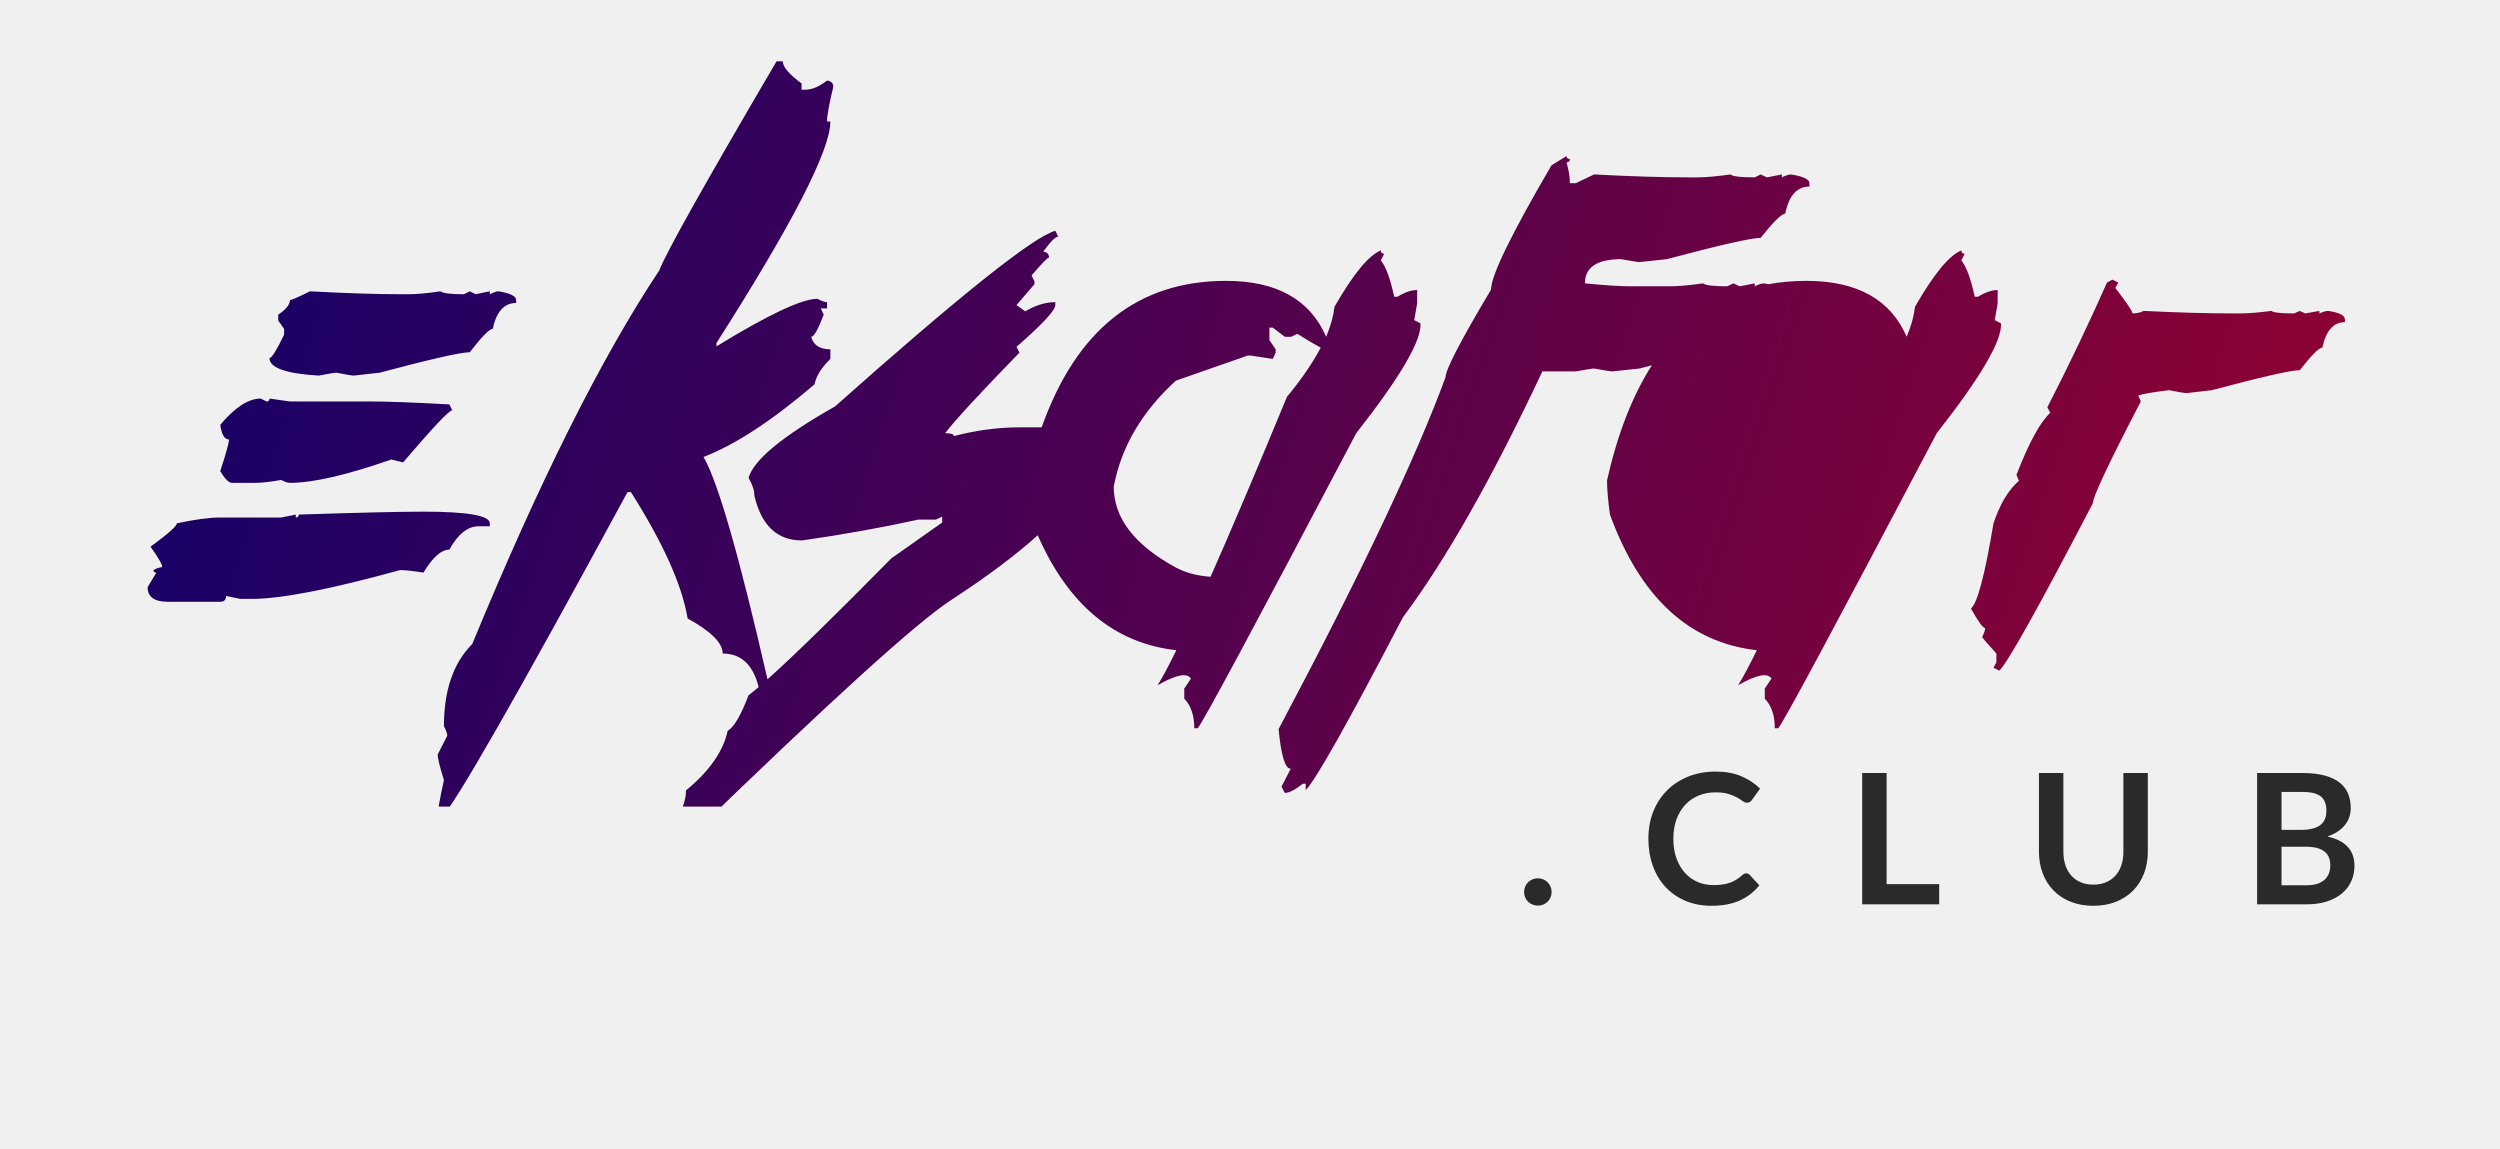
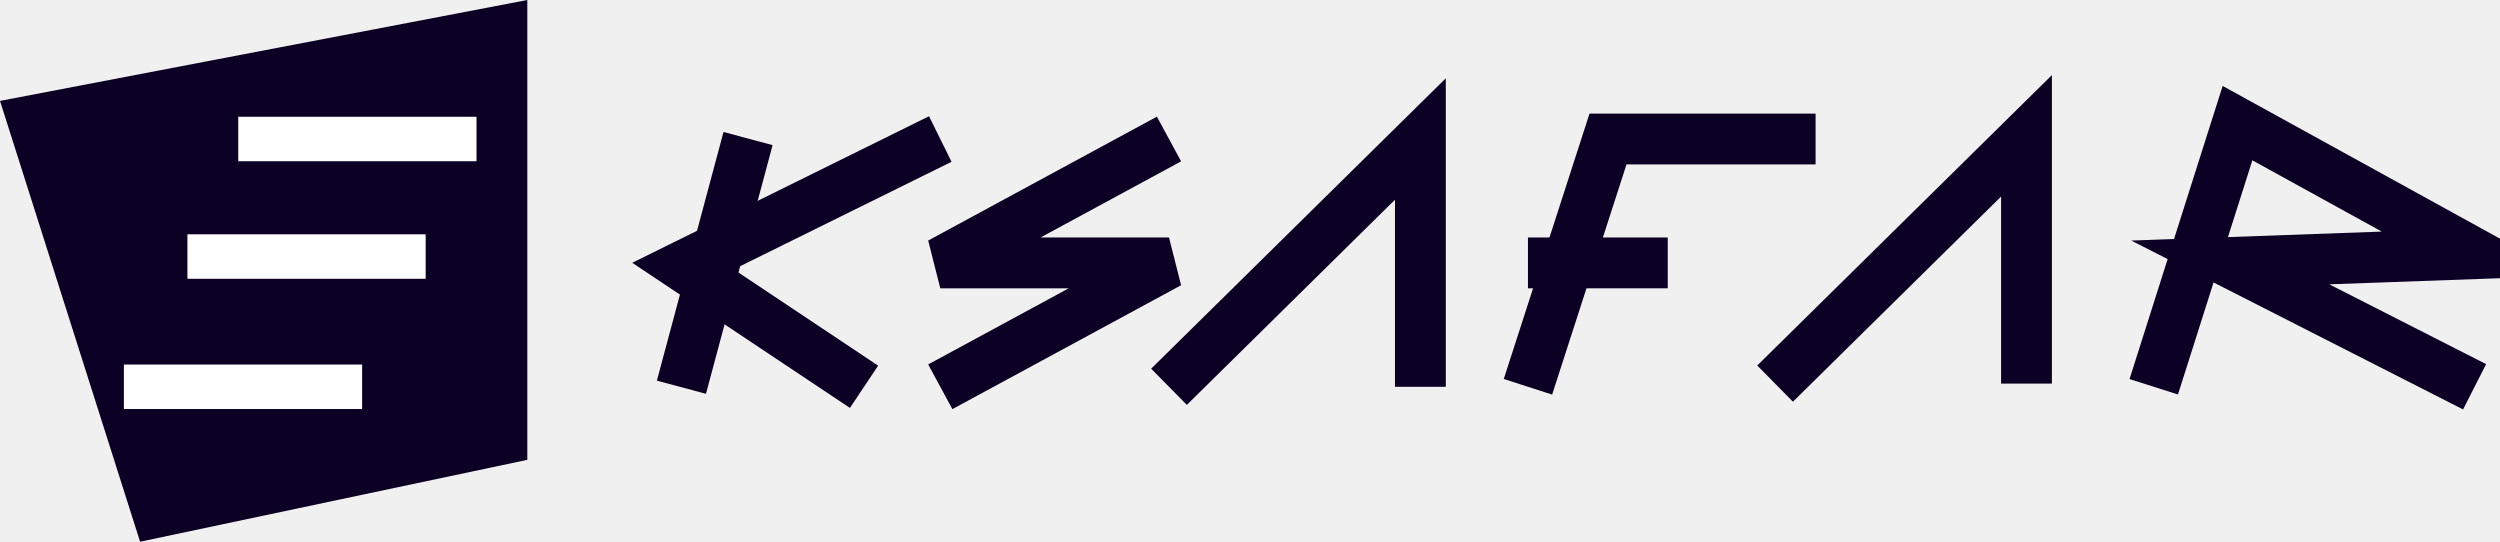
- <svg xmlns="http://www.w3.org/2000/svg" xmlns:xlink="http://www.w3.org/1999/xlink" width="234px" height="107.5px" viewBox="0 0 234 107.5" version="1.1">
-   <defs>
-     <linearGradient gradientUnits="userSpaceOnUse" x1="0" y1="0" x2="234" y2="75.5" id="gradient_1">
-       <stop offset="0%" stop-color="#09016E" />
-       <stop offset="100%" stop-color="#9C022D" />
-     </linearGradient>
-     <path d="M72.684 5.742L73.269 5.742Q73.269 6.523 75.027 7.812L75.027 8.398L75.34 8.398Q76.316 8.398 77.41 7.539Q77.996 7.617 77.996 8.125Q77.41 10.547 77.41 11.367L77.723 11.367Q77.723 15.391 67.059 32.109L67.059 32.422Q74.324 27.969 76.512 27.969Q77.098 28.281 77.41 28.281L77.41 28.867L76.824 28.867L77.098 29.453Q76.316 31.523 75.926 31.523Q76.238 32.695 77.723 32.695L77.723 33.594Q76.473 34.805 76.238 35.977Q70.301 41.055 65.848 42.773Q67.853 46.179 71.838 63.586Q75.44 60.372 83.426 52.266L88.191 48.906L88.191 48.359L87.606 48.633L85.965 48.633Q80.809 49.766 75.066 50.586Q71.59 50.586 70.613 46.406Q70.613 45.664 70.066 44.727Q70.769 42.227 78.152 38.047Q95.731 22.422 98.777 21.602L99.051 22.148Q98.66 22.148 97.644 23.555Q98.191 23.633 98.191 24.102Q97.996 24.102 96.551 25.781L96.824 26.328L96.824 26.602L95.144 28.555L95.965 29.141Q97.41 28.281 98.777 28.281L98.777 28.555Q98.777 29.297 95.144 32.461L95.418 33.008Q89.832 38.75 88.465 40.547Q89.285 40.547 89.285 40.82Q92.41 40 95.418 40L97.499 40Q102.369 26.289 114.754 26.289Q121.863 26.289 124.129 31.523Q124.754 30.039 124.91 28.711Q127.527 24.141 129.246 23.438Q129.246 23.75 129.559 23.75L129.246 24.375Q129.949 25.234 130.496 27.773L130.809 27.773Q131.824 27.148 132.645 27.148L132.645 28.398L132.371 29.961L132.957 30.273Q133.113 32.695 126.941 40.547Q112.605 67.773 112.098 68.164L111.785 68.164Q111.785 66.367 110.848 65.391L110.848 64.453L111.473 63.516Q110.926 62.656 108.348 64.141Q109.012 63.086 110.105 60.859Q101.435 59.896 97.132 50.099Q94.061 52.879 89.012 56.172Q84.246 59.258 64.481 78.438Q57.801 83.477 55.848 84.023L55.574 83.477Q64.207 77.891 64.207 73.984Q67.488 71.289 68.113 68.398Q68.973 67.93 70.066 65.078Q70.469 64.771 71.008 64.311Q70.23 61.172 67.644 61.172Q67.644 59.688 64.363 57.891Q63.582 53.203 59.051 46.055L58.738 46.055Q43.035 75 41.277 76.562L40.965 76.562L40.965 76.25Q40.965 75.742 41.551 73.008Q40.965 71.133 40.965 70.625L41.863 68.867Q41.863 68.555 41.551 67.969Q41.551 62.93 44.207 60.273Q53.582 37.539 61.707 25.312Q62.645 22.852 72.684 5.742ZM146.941 14.883Q146.629 14.883 146.629 14.609L145.223 15.469Q139.559 25.156 139.559 27.109Q135.301 34.258 135.301 35.312Q131.121 46.68 119.676 68.242Q120.027 71.953 120.809 71.953L119.949 73.633L120.262 74.219Q120.848 74.219 121.941 73.359L122.215 73.359L122.215 73.945Q123.582 72.617 131.316 57.773Q137.332 49.727 144.363 34.766L147.488 34.766Q148.973 34.492 149.207 34.492Q150.691 34.766 150.887 34.766L153.465 34.492Q154.062 34.334 154.618 34.188Q151.893 38.434 150.418 44.961Q150.418 46.172 150.691 48.164Q154.949 59.805 164.441 60.859Q163.348 63.086 162.684 64.141Q165.262 62.656 165.809 63.516L165.184 64.453L165.184 65.391Q166.121 66.367 166.121 68.164L166.434 68.164Q166.941 67.773 181.277 40.547Q187.449 32.695 187.293 30.273L186.707 29.961L186.98 28.398L186.98 27.148Q186.16 27.148 185.145 27.773L184.832 27.773Q184.285 25.234 183.582 24.375L183.895 23.75Q183.582 23.75 183.582 23.438Q181.863 24.141 179.246 28.711Q179.09 30.039 178.465 31.523Q176.199 26.289 169.09 26.289Q167.22 26.289 165.522 26.602Q165.328 26.56 165.105 26.523Q164.793 26.523 164.246 26.797L164.246 26.523L162.84 26.797L162.254 26.523L161.668 26.797Q159.715 26.797 159.402 26.523Q157.488 26.797 156.277 26.797L152.605 26.797Q151.16 26.797 148.348 26.523Q148.348 24.258 151.746 24.258Q153.23 24.531 153.465 24.531L156.004 24.258Q163.504 22.266 164.793 22.266Q166.59 20 167.098 20Q167.605 17.461 169.363 17.461L169.363 17.148Q169.363 16.602 167.645 16.328Q167.332 16.328 166.785 16.602L166.785 16.328L165.379 16.602L164.793 16.328L164.246 16.602Q162.254 16.602 161.98 16.328Q160.027 16.602 158.855 16.602L157.996 16.602Q154.441 16.602 149.207 16.328L147.488 17.148L146.941 17.148Q146.941 16.289 146.629 15.195Q146.941 15.195 146.941 14.883ZM198.27 26.445L197.723 26.172L197.215 26.445Q194.676 32.188 191.629 38.125L191.902 38.633Q190.457 40 188.738 44.453L188.973 45Q187.488 46.289 186.59 48.984Q185.379 56.25 184.48 56.953Q185.496 58.789 185.809 58.789Q185.809 59.062 185.535 59.609Q185.535 59.727 186.863 61.172L186.863 61.992L186.59 62.5L187.137 62.773Q188.27 61.719 195.887 47.109Q195.887 46.211 200.379 37.578L200.145 37.031Q200.691 36.797 203.035 36.523Q204.441 36.797 204.637 36.797L207.02 36.523Q214.051 34.648 215.262 34.648Q216.902 32.539 217.371 32.539Q217.879 30.156 219.48 30.156L219.48 29.883Q219.48 29.336 217.918 29.102Q217.605 29.102 217.098 29.336L217.098 29.102L215.77 29.336L215.262 29.102L214.715 29.336Q212.879 29.336 212.605 29.102Q210.77 29.336 209.676 29.336L208.895 29.336Q205.535 29.336 200.652 29.102Q200.184 29.336 199.598 29.336Q199.598 29.023 197.996 26.953L198.27 26.445ZM29.012 27.266Q34.051 27.539 37.449 27.539L38.27 27.539Q39.402 27.539 41.238 27.266Q41.512 27.539 43.426 27.539L43.973 27.266L44.52 27.539L45.848 27.266L45.848 27.539Q46.395 27.266 46.668 27.266Q48.309 27.539 48.309 28.086L48.309 28.359Q46.629 28.359 46.121 30.781Q45.652 30.781 43.973 32.969Q42.723 32.969 35.535 34.883L33.113 35.156Q32.879 35.156 31.473 34.883Q31.277 34.883 29.832 35.156Q25.223 34.883 25.223 33.516Q25.535 33.516 26.59 31.328L26.59 30.781L26.043 30L26.043 29.453Q27.137 28.711 27.137 28.086Q27.371 28.086 29.012 27.266ZM123.621 32.539Q122.801 32.109 121.434 31.25L120.848 31.523L120.262 31.523L119.129 30.664L118.816 30.664L118.816 31.836L119.402 32.695L119.402 33.008L119.129 33.594L117.059 33.281L116.785 33.281L110.066 35.625Q105.301 39.961 104.246 45.547Q104.246 49.961 110.066 53.125Q111.473 53.867 113.309 53.984Q116.199 47.461 120.457 37.148Q122.488 34.688 123.621 32.539ZM177.957 32.539Q177.137 32.109 175.77 31.25L175.184 31.523L174.598 31.523L173.465 30.664L173.152 30.664L173.152 31.836L173.738 32.695L173.738 33.008L173.465 33.594L171.395 33.281L171.121 33.281L164.402 35.625Q159.637 39.961 158.582 45.547Q158.582 49.961 164.402 53.125Q165.809 53.867 167.645 53.984Q170.535 47.461 174.793 37.148Q176.824 34.688 177.957 32.539ZM24.402 37.305L24.949 37.578Q25.223 37.578 25.223 37.305L27.137 37.578L34.715 37.578Q37.059 37.578 42.059 37.852L42.332 38.398Q41.902 38.398 37.723 43.281L36.629 43.008Q30.379 45.195 27.137 45.195Q26.824 45.195 26.316 44.922Q24.832 45.195 23.855 45.195L21.707 45.195Q21.277 45.195 20.613 44.102Q21.434 41.602 21.434 41.133Q20.809 41.133 20.613 39.766Q22.684 37.305 24.402 37.305ZM39.637 47.891Q45.848 47.891 45.848 48.984L45.848 49.258L44.793 49.258Q43.27 49.258 42.059 51.445Q40.926 51.445 39.637 53.594Q38.113 53.359 37.449 53.359Q27.684 56.055 23.582 56.055L22.488 56.055L21.16 55.781Q21.16 56.328 20.613 56.328L15.73 56.328Q13.816 56.328 13.816 54.961L14.637 53.594Q14.363 53.594 14.363 53.359Q14.871 53.086 15.184 53.086Q15.184 52.695 14.09 51.172Q16.551 49.375 16.551 48.984Q19.09 48.438 20.613 48.438L26.316 48.438L27.684 48.164L27.684 48.438Q27.957 48.438 27.957 48.164Q36.355 47.891 39.637 47.891Z" id="path_1" />
-     <clipPath id="mask_1">
-       <use xlink:href="#path_1" />
-     </clipPath>
-   </defs>
-   <g id="Group">
-     <g id="Rectangle-Mask">
-       <g id="EKSAFAR" fill="#000000" fill-opacity="0">
-         <path d="M72.684 5.742L73.269 5.742Q73.269 6.523 75.027 7.812L75.027 8.398L75.34 8.398Q76.316 8.398 77.41 7.539Q77.996 7.617 77.996 8.125Q77.41 10.547 77.41 11.367L77.723 11.367Q77.723 15.391 67.059 32.109L67.059 32.422Q74.324 27.969 76.512 27.969Q77.098 28.281 77.41 28.281L77.41 28.867L76.824 28.867L77.098 29.453Q76.316 31.523 75.926 31.523Q76.238 32.695 77.723 32.695L77.723 33.594Q76.473 34.805 76.238 35.977Q70.301 41.055 65.848 42.773Q67.853 46.179 71.838 63.586Q75.44 60.372 83.426 52.266L88.191 48.906L88.191 48.359L87.606 48.633L85.965 48.633Q80.809 49.766 75.066 50.586Q71.59 50.586 70.613 46.406Q70.613 45.664 70.066 44.727Q70.769 42.227 78.152 38.047Q95.731 22.422 98.777 21.602L99.051 22.148Q98.66 22.148 97.644 23.555Q98.191 23.633 98.191 24.102Q97.996 24.102 96.551 25.781L96.824 26.328L96.824 26.602L95.144 28.555L95.965 29.141Q97.41 28.281 98.777 28.281L98.777 28.555Q98.777 29.297 95.144 32.461L95.418 33.008Q89.832 38.75 88.465 40.547Q89.285 40.547 89.285 40.82Q92.41 40 95.418 40L97.499 40Q102.369 26.289 114.754 26.289Q121.863 26.289 124.129 31.523Q124.754 30.039 124.91 28.711Q127.527 24.141 129.246 23.438Q129.246 23.75 129.559 23.75L129.246 24.375Q129.949 25.234 130.496 27.773L130.809 27.773Q131.824 27.148 132.645 27.148L132.645 28.398L132.371 29.961L132.957 30.273Q133.113 32.695 126.941 40.547Q112.605 67.773 112.098 68.164L111.785 68.164Q111.785 66.367 110.848 65.391L110.848 64.453L111.473 63.516Q110.926 62.656 108.348 64.141Q109.012 63.086 110.105 60.859Q101.435 59.896 97.132 50.099Q94.061 52.879 89.012 56.172Q84.246 59.258 64.481 78.438Q57.801 83.477 55.848 84.023L55.574 83.477Q64.207 77.891 64.207 73.984Q67.488 71.289 68.113 68.398Q68.973 67.93 70.066 65.078Q70.469 64.771 71.008 64.311Q70.23 61.172 67.644 61.172Q67.644 59.688 64.363 57.891Q63.582 53.203 59.051 46.055L58.738 46.055Q43.035 75 41.277 76.562L40.965 76.562L40.965 76.25Q40.965 75.742 41.551 73.008Q40.965 71.133 40.965 70.625L41.863 68.867Q41.863 68.555 41.551 67.969Q41.551 62.93 44.207 60.273Q53.582 37.539 61.707 25.312Q62.645 22.852 72.684 5.742ZM146.941 14.883Q146.629 14.883 146.629 14.609L145.223 15.469Q139.559 25.156 139.559 27.109Q135.301 34.258 135.301 35.312Q131.121 46.68 119.676 68.242Q120.027 71.953 120.809 71.953L119.949 73.633L120.262 74.219Q120.848 74.219 121.941 73.359L122.215 73.359L122.215 73.945Q123.582 72.617 131.316 57.773Q137.332 49.727 144.363 34.766L147.488 34.766Q148.973 34.492 149.207 34.492Q150.691 34.766 150.887 34.766L153.465 34.492Q154.062 34.334 154.618 34.188Q151.893 38.434 150.418 44.961Q150.418 46.172 150.691 48.164Q154.949 59.805 164.441 60.859Q163.348 63.086 162.684 64.141Q165.262 62.656 165.809 63.516L165.184 64.453L165.184 65.391Q166.121 66.367 166.121 68.164L166.434 68.164Q166.941 67.773 181.277 40.547Q187.449 32.695 187.293 30.273L186.707 29.961L186.98 28.398L186.98 27.148Q186.16 27.148 185.145 27.773L184.832 27.773Q184.285 25.234 183.582 24.375L183.895 23.75Q183.582 23.75 183.582 23.438Q181.863 24.141 179.246 28.711Q179.09 30.039 178.465 31.523Q176.199 26.289 169.09 26.289Q167.22 26.289 165.522 26.602Q165.328 26.56 165.105 26.523Q164.793 26.523 164.246 26.797L164.246 26.523L162.84 26.797L162.254 26.523L161.668 26.797Q159.715 26.797 159.402 26.523Q157.488 26.797 156.277 26.797L152.605 26.797Q151.16 26.797 148.348 26.523Q148.348 24.258 151.746 24.258Q153.23 24.531 153.465 24.531L156.004 24.258Q163.504 22.266 164.793 22.266Q166.59 20 167.098 20Q167.605 17.461 169.363 17.461L169.363 17.148Q169.363 16.602 167.645 16.328Q167.332 16.328 166.785 16.602L166.785 16.328L165.379 16.602L164.793 16.328L164.246 16.602Q162.254 16.602 161.98 16.328Q160.027 16.602 158.855 16.602L157.996 16.602Q154.441 16.602 149.207 16.328L147.488 17.148L146.941 17.148Q146.941 16.289 146.629 15.195Q146.941 15.195 146.941 14.883ZM198.27 26.445L197.723 26.172L197.215 26.445Q194.676 32.188 191.629 38.125L191.902 38.633Q190.457 40 188.738 44.453L188.973 45Q187.488 46.289 186.59 48.984Q185.379 56.25 184.48 56.953Q185.496 58.789 185.809 58.789Q185.809 59.062 185.535 59.609Q185.535 59.727 186.863 61.172L186.863 61.992L186.59 62.5L187.137 62.773Q188.27 61.719 195.887 47.109Q195.887 46.211 200.379 37.578L200.145 37.031Q200.691 36.797 203.035 36.523Q204.441 36.797 204.637 36.797L207.02 36.523Q214.051 34.648 215.262 34.648Q216.902 32.539 217.371 32.539Q217.879 30.156 219.48 30.156L219.48 29.883Q219.48 29.336 217.918 29.102Q217.605 29.102 217.098 29.336L217.098 29.102L215.77 29.336L215.262 29.102L214.715 29.336Q212.879 29.336 212.605 29.102Q210.77 29.336 209.676 29.336L208.895 29.336Q205.535 29.336 200.652 29.102Q200.184 29.336 199.598 29.336Q199.598 29.023 197.996 26.953L198.27 26.445ZM29.012 27.266Q34.051 27.539 37.449 27.539L38.27 27.539Q39.402 27.539 41.238 27.266Q41.512 27.539 43.426 27.539L43.973 27.266L44.52 27.539L45.848 27.266L45.848 27.539Q46.395 27.266 46.668 27.266Q48.309 27.539 48.309 28.086L48.309 28.359Q46.629 28.359 46.121 30.781Q45.652 30.781 43.973 32.969Q42.723 32.969 35.535 34.883L33.113 35.156Q32.879 35.156 31.473 34.883Q31.277 34.883 29.832 35.156Q25.223 34.883 25.223 33.516Q25.535 33.516 26.59 31.328L26.59 30.781L26.043 30L26.043 29.453Q27.137 28.711 27.137 28.086Q27.371 28.086 29.012 27.266ZM123.621 32.539Q122.801 32.109 121.434 31.25L120.848 31.523L120.262 31.523L119.129 30.664L118.816 30.664L118.816 31.836L119.402 32.695L119.402 33.008L119.129 33.594L117.059 33.281L116.785 33.281L110.066 35.625Q105.301 39.961 104.246 45.547Q104.246 49.961 110.066 53.125Q111.473 53.867 113.309 53.984Q116.199 47.461 120.457 37.148Q122.488 34.688 123.621 32.539ZM177.957 32.539Q177.137 32.109 175.77 31.25L175.184 31.523L174.598 31.523L173.465 30.664L173.152 30.664L173.152 31.836L173.738 32.695L173.738 33.008L173.465 33.594L171.395 33.281L171.121 33.281L164.402 35.625Q159.637 39.961 158.582 45.547Q158.582 49.961 164.402 53.125Q165.809 53.867 167.645 53.984Q170.535 47.461 174.793 37.148Q176.824 34.688 177.957 32.539ZM24.402 37.305L24.949 37.578Q25.223 37.578 25.223 37.305L27.137 37.578L34.715 37.578Q37.059 37.578 42.059 37.852L42.332 38.398Q41.902 38.398 37.723 43.281L36.629 43.008Q30.379 45.195 27.137 45.195Q26.824 45.195 26.316 44.922Q24.832 45.195 23.855 45.195L21.707 45.195Q21.277 45.195 20.613 44.102Q21.434 41.602 21.434 41.133Q20.809 41.133 20.613 39.766Q22.684 37.305 24.402 37.305ZM39.637 47.891Q45.848 47.891 45.848 48.984L45.848 49.258L44.793 49.258Q43.27 49.258 42.059 51.445Q40.926 51.445 39.637 53.594Q38.113 53.359 37.449 53.359Q27.684 56.055 23.582 56.055L22.488 56.055L21.16 55.781Q21.16 56.328 20.613 56.328L15.73 56.328Q13.816 56.328 13.816 54.961L14.637 53.594Q14.363 53.594 14.363 53.359Q14.871 53.086 15.184 53.086Q15.184 52.695 14.09 51.172Q16.551 49.375 16.551 48.984Q19.09 48.438 20.613 48.438L26.316 48.438L27.684 48.164L27.684 48.438Q27.957 48.438 27.957 48.164Q36.355 47.891 39.637 47.891Z" />
-       </g>
-       <g clip-path="url(#mask_1)">
-         <path d="M0 0L234 0L234 75.5L0 75.5L0 0Z" id="Rectangle" fill="url(#gradient_1)" fill-rule="evenodd" stroke="none" />
-       </g>
+ <svg xmlns="http://www.w3.org/2000/svg" width="393.5px" height="85.267px" viewBox="0 0 393.5 85.267" version="1.1">
+   <g id="logo">
+     <path d="M83 72.379L22.051 85.267L0 15.879L83 0L83 72.379Z" id="Line-15" fill="#0C0124" fill-rule="evenodd" stroke="none" />
+     <g id="Group-7" transform="translate(19.5 20.87915)">
+       <path d="M18 1L55.5 1" id="Line" fill="none" fill-rule="evenodd" stroke="#FFFFFF" stroke-width="7" />
+       <path d="M10 19.5L47.5 19.5" id="Line-2" fill="none" fill-rule="evenodd" stroke="#FFFFFF" stroke-width="7" />
+       <path d="M0 40L37.5 40" id="Line-3" fill="none" fill-rule="evenodd" stroke="#FFFFFF" stroke-width="7" />
    </g>
-     <g id=".CLUB" fill="#2A2A2A" transform="translate(66 68.49994)">
-       <path d="M97.451 13.247Q97.638 13.247 97.774 13.392L98.675 14.369Q97.927 15.296 96.835 15.789Q95.743 16.282 94.213 16.282Q92.844 16.282 91.752 15.814Q90.659 15.347 89.886 14.514Q89.112 13.681 88.7 12.524Q88.288 11.368 88.288 10Q88.288 8.614 88.747 7.463Q89.206 6.311 90.039 5.478Q90.872 4.645 92.032 4.182Q93.192 3.719 94.595 3.719Q95.963 3.719 96.988 4.156Q98.012 4.594 98.743 5.316L97.978 6.379Q97.91 6.481 97.804 6.558Q97.698 6.634 97.51 6.634Q97.315 6.634 97.111 6.481Q96.907 6.328 96.593 6.149Q96.278 5.971 95.798 5.818Q95.317 5.665 94.578 5.665Q93.711 5.665 92.984 5.967Q92.257 6.269 91.735 6.83Q91.212 7.391 90.919 8.194Q90.626 8.997 90.626 10Q90.626 11.037 90.919 11.845Q91.212 12.652 91.713 13.204Q92.215 13.757 92.895 14.05Q93.575 14.344 94.357 14.344Q94.825 14.344 95.203 14.293Q95.581 14.242 95.9 14.131Q96.219 14.021 96.503 13.846Q96.788 13.672 97.069 13.417Q97.153 13.341 97.247 13.294Q97.341 13.247 97.451 13.247ZM115.508 14.258L110.587 14.258L110.587 3.854L108.3 3.854L108.3 16.145L115.508 16.145L115.508 14.258ZM129.936 14.301Q130.6 14.301 131.122 14.08Q131.645 13.859 132.006 13.46Q132.367 13.06 132.559 12.491Q132.75 11.921 132.75 11.216L132.75 3.854L135.036 3.854L135.036 11.216Q135.036 12.312 134.684 13.243Q134.331 14.174 133.668 14.849Q133.005 15.525 132.061 15.903Q131.118 16.282 129.936 16.282Q128.755 16.282 127.811 15.903Q126.868 15.525 126.209 14.849Q125.55 14.174 125.198 13.243Q124.845 12.312 124.845 11.216L124.845 3.854L127.132 3.854L127.132 11.207Q127.132 11.912 127.323 12.482Q127.514 13.052 127.871 13.455Q128.228 13.859 128.751 14.08Q129.273 14.301 129.936 14.301ZM149.507 3.854L145.266 3.854L145.266 16.145L149.907 16.145Q150.978 16.145 151.811 15.873Q152.644 15.601 153.213 15.121Q153.783 14.641 154.08 13.978Q154.378 13.315 154.378 12.533Q154.378 10.366 151.845 9.796Q152.414 9.601 152.826 9.32Q153.239 9.04 153.506 8.695Q153.774 8.351 153.902 7.956Q154.029 7.561 154.029 7.127Q154.029 6.37 153.774 5.767Q153.519 5.163 152.971 4.739Q152.423 4.314 151.568 4.084Q150.714 3.854 149.507 3.854ZM149.38 9.175L147.552 9.175L147.552 5.622L149.507 5.622Q150.663 5.622 151.207 6.03Q151.751 6.439 151.751 7.399Q151.751 8.325 151.148 8.751Q150.544 9.175 149.38 9.175ZM147.552 14.361L147.552 10.757L149.864 10.757Q150.467 10.757 150.893 10.876Q151.318 10.995 151.59 11.22Q151.862 11.445 151.989 11.764Q152.117 12.082 152.117 12.482Q152.117 12.864 152.002 13.204Q151.887 13.544 151.628 13.8Q151.368 14.055 150.939 14.207Q150.51 14.361 149.873 14.361L147.552 14.361ZM76.656 14.989Q76.656 14.726 76.754 14.488Q76.852 14.25 77.026 14.08Q77.201 13.91 77.439 13.808Q77.677 13.706 77.948 13.706Q78.212 13.706 78.45 13.808Q78.688 13.91 78.858 14.08Q79.028 14.25 79.13 14.488Q79.232 14.726 79.232 14.989Q79.232 15.261 79.13 15.495Q79.028 15.729 78.858 15.899Q78.688 16.069 78.45 16.167Q78.212 16.265 77.948 16.265Q77.677 16.265 77.439 16.167Q77.201 16.069 77.026 15.899Q76.852 15.729 76.754 15.495Q76.656 15.261 76.656 14.989Z" />
+     <path d="M117.744 21.809L107.256 60.95" id="Line-4" fill="none" fill-rule="evenodd" stroke="#0C0124" stroke-width="8" />
+     <g id="Group-3" transform="translate(184 21.87915)">
+       <path d="M0 39L39.57 0L39.57 39" id="Line-10" fill="none" fill-rule="evenodd" stroke="#0C0124" stroke-width="8" />
    </g>
+     <g id="Group-5" transform="translate(279.4 21.37915)">
+       <path d="M0 39L39.57 0L39.57 39" id="Line-13" fill="none" fill-rule="evenodd" stroke="#0C0124" stroke-width="8" />
+     </g>
+     <g id="Group-6" transform="translate(339 19.37915)">
+       <path d="M0 41.5L13.183 0L50.5 20.552L12.044 21.929L50.5 41.5" id="Line-14" fill="none" fill-rule="evenodd" stroke="#0C0124" stroke-width="8" />
+     </g>
+     <g id="Group" transform="translate(107.5 21.87915)">
+       <path d="M40.5 0L0 20L28.5 39" id="Line-8" fill="none" fill-rule="evenodd" stroke="#0C0124" stroke-width="8" />
+     </g>
+     <g id="Group-2" transform="translate(148 21.87915)">
+       <path d="M36 0L6.18398e-07 19.5L36 19.5L0 39" id="Line-9" fill="none" fill-rule="evenodd" stroke="#0C0124" stroke-width="8" />
+     </g>
+     <g id="Group-4" transform="translate(240.5 21.87915)">
+       <path d="M0 39L12.6 0L45.274 0" id="Line-11" fill="none" fill-rule="evenodd" stroke="#0C0124" stroke-width="8" />
+     </g>
+     <path d="M240.5 41.379L262.5 41.379" id="Line-12" fill="none" fill-rule="evenodd" stroke="#0C0124" stroke-width="8" />
  </g>
</svg>
